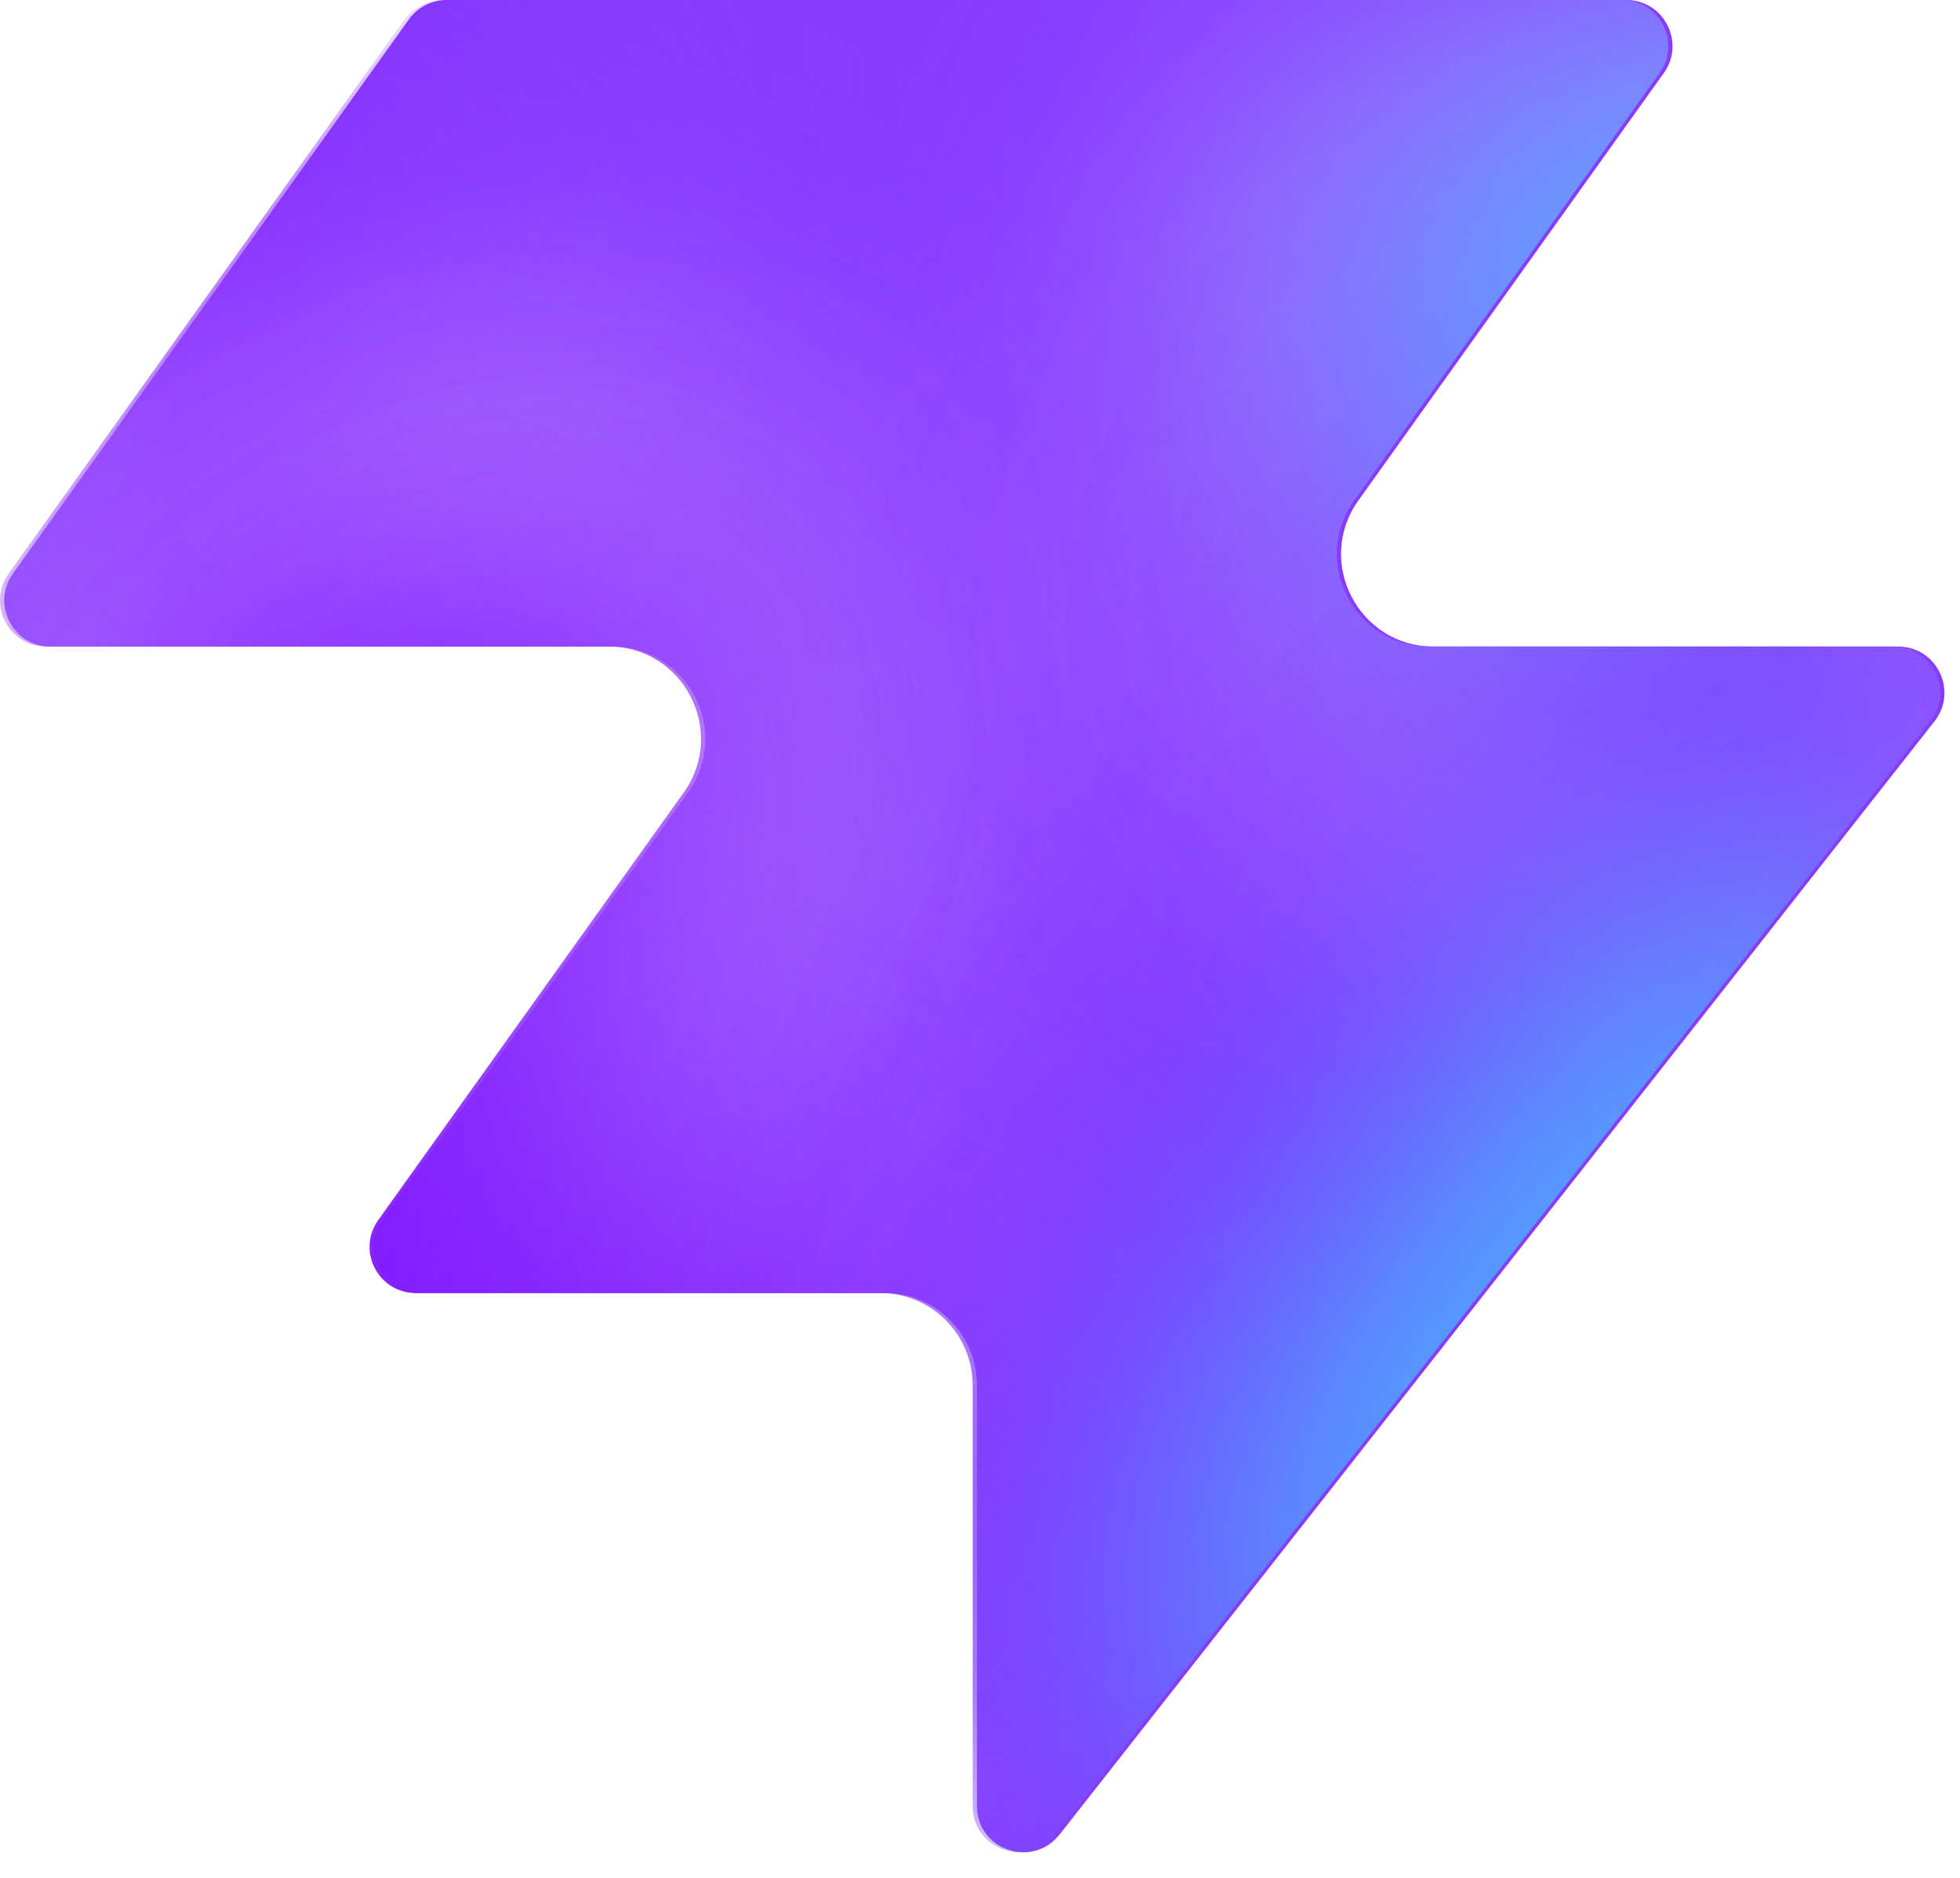
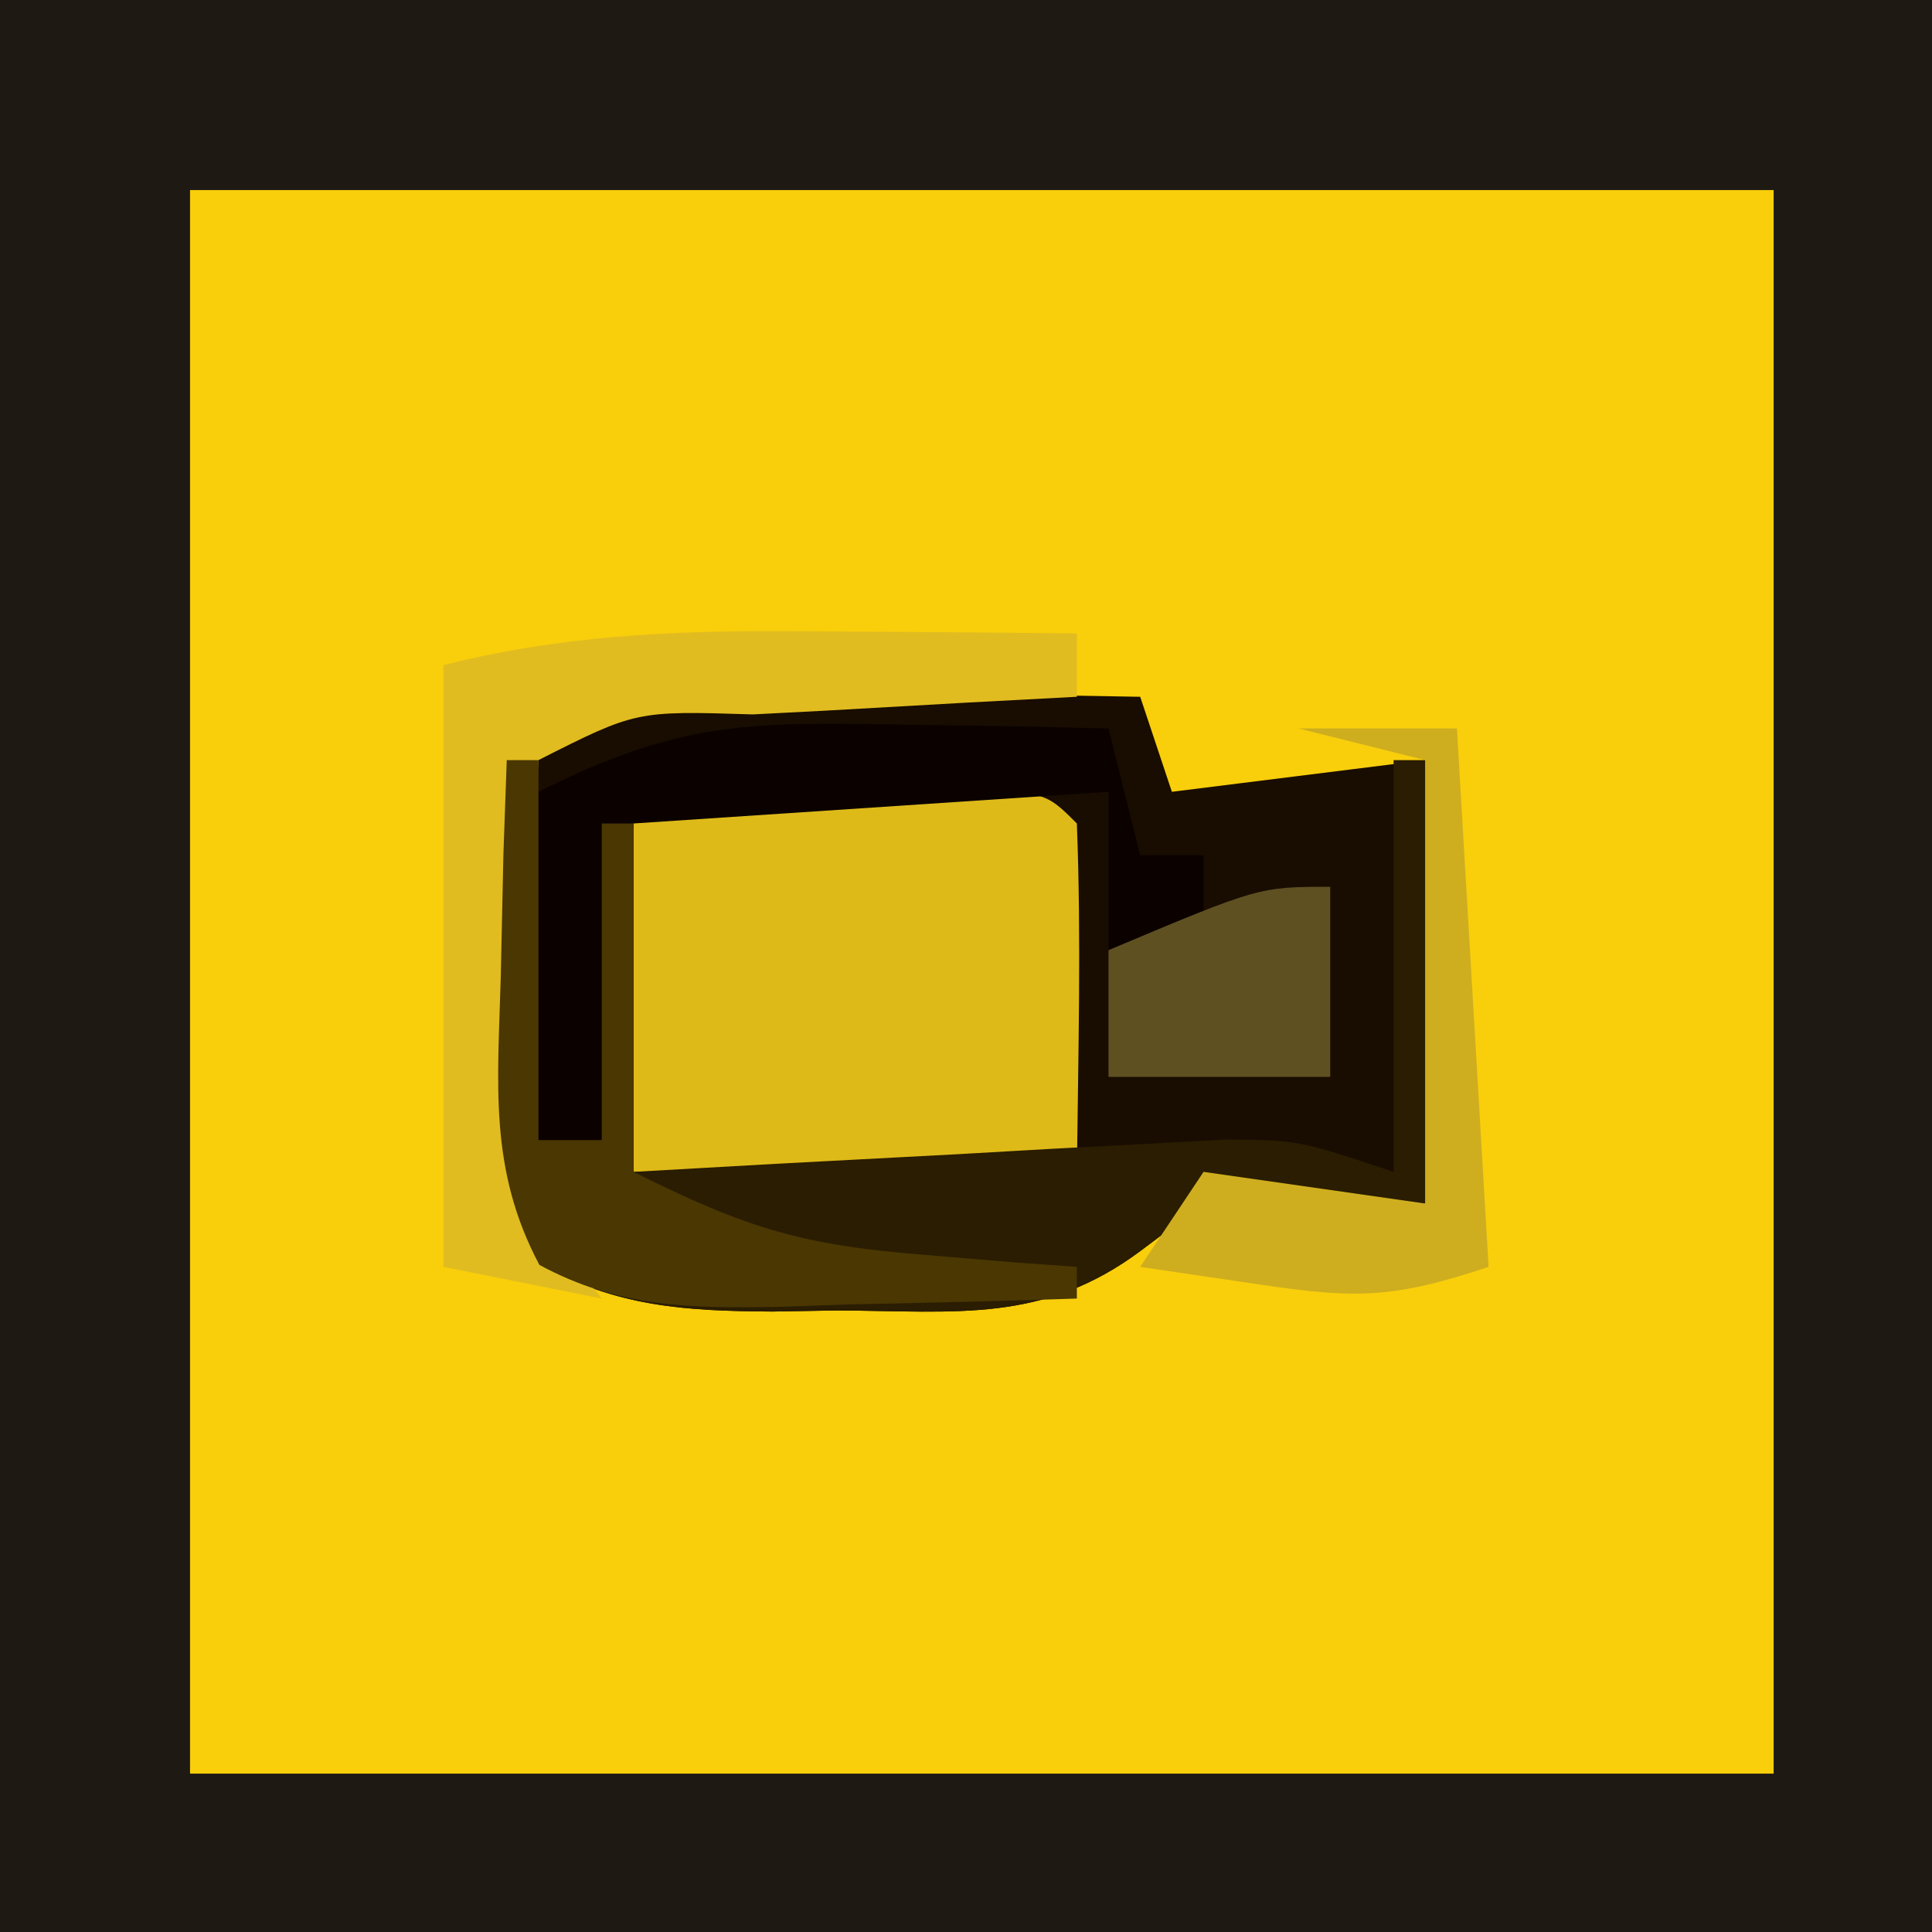
- <svg xmlns="http://www.w3.org/2000/svg" width="48" height="46" fill="none" viewBox="0 0 48 46">
-   <path fill="#863bff" d="M25.946 44.938c-.664.845-2.021.375-2.021-.698V33.937a2.26 2.26 0 0 0-2.262-2.262H10.287c-.92 0-1.456-1.04-.92-1.788l7.48-10.471c1.07-1.497 0-3.578-1.842-3.578H1.237c-.92 0-1.456-1.04-.92-1.788L10.013.474c.214-.297.556-.474.92-.474h28.894c.92 0 1.456 1.04.92 1.788l-7.48 10.471c-1.07 1.498 0 3.579 1.842 3.579h11.377c.943 0 1.473 1.088.89 1.83L25.947 44.94z" style="fill:#863bff;fill:color(display-p3 .525 .23 1);fill-opacity:1" />
-   <mask id="a" width="48" height="46" x="0" y="0" maskUnits="userSpaceOnUse" style="mask-type:alpha">
-     <path fill="#000" d="M25.842 44.938c-.664.844-2.021.375-2.021-.698V33.937a2.26 2.26 0 0 0-2.262-2.262H10.183c-.92 0-1.456-1.04-.92-1.788l7.48-10.471c1.07-1.498 0-3.579-1.842-3.579H1.133c-.92 0-1.456-1.04-.92-1.787L9.91.473c.214-.297.556-.474.92-.474h28.894c.92 0 1.456 1.04.92 1.788l-7.48 10.471c-1.07 1.498 0 3.578 1.842 3.578h11.377c.943 0 1.473 1.088.89 1.832L25.843 44.94z" style="fill:#000;fill-opacity:1" />
-   </mask>
-   <g mask="url(#a)">
-     <g filter="url(#b)">
-       <ellipse cx="5.508" cy="14.704" fill="#ede6ff" rx="5.508" ry="14.704" style="fill:#ede6ff;fill:color(display-p3 .927 .903 1);fill-opacity:1" transform="matrix(.00324 1 1 -.00324 -4.47 31.516)" />
-     </g>
-     <g filter="url(#c)">
-       <ellipse cx="10.399" cy="29.851" fill="#ede6ff" rx="10.399" ry="29.851" style="fill:#ede6ff;fill:color(display-p3 .927 .903 1);fill-opacity:1" transform="matrix(.00324 1 1 -.00324 -39.328 7.883)" />
-     </g>
-     <g filter="url(#d)">
-       <ellipse cx="5.508" cy="30.487" fill="#7e14ff" rx="5.508" ry="30.487" style="fill:#7e14ff;fill:color(display-p3 .492 .077 1);fill-opacity:1" transform="rotate(89.814 -25.913 -14.639)scale(1 -1)" />
-     </g>
-     <g filter="url(#e)">
-       <ellipse cx="5.508" cy="30.599" fill="#7e14ff" rx="5.508" ry="30.599" style="fill:#7e14ff;fill:color(display-p3 .492 .077 1);fill-opacity:1" transform="rotate(89.814 -32.644 -3.334)scale(1 -1)" />
-     </g>
-     <g filter="url(#f)">
-       <ellipse cx="5.508" cy="30.599" fill="#7e14ff" rx="5.508" ry="30.599" style="fill:#7e14ff;fill:color(display-p3 .492 .077 1);fill-opacity:1" transform="matrix(.00324 1 1 -.00324 -34.34 30.47)" />
-     </g>
-     <g filter="url(#g)">
-       <ellipse cx="14.072" cy="22.078" fill="#ede6ff" rx="14.072" ry="22.078" style="fill:#ede6ff;fill:color(display-p3 .927 .903 1);fill-opacity:1" transform="rotate(93.35 24.506 48.493)scale(-1 1)" />
-     </g>
-     <g filter="url(#h)">
-       <ellipse cx="3.47" cy="21.501" fill="#7e14ff" rx="3.47" ry="21.501" style="fill:#7e14ff;fill:color(display-p3 .492 .077 1);fill-opacity:1" transform="rotate(89.009 28.708 47.59)scale(-1 1)" />
-     </g>
-     <g filter="url(#i)">
-       <ellipse cx="3.47" cy="21.501" fill="#7e14ff" rx="3.47" ry="21.501" style="fill:#7e14ff;fill:color(display-p3 .492 .077 1);fill-opacity:1" transform="rotate(89.009 28.708 47.59)scale(-1 1)" />
-     </g>
-     <g filter="url(#j)">
-       <ellipse cx=".387" cy="8.972" fill="#7e14ff" rx="4.407" ry="29.108" style="fill:#7e14ff;fill:color(display-p3 .492 .077 1);fill-opacity:1" transform="rotate(39.51 .387 8.972)" />
-     </g>
-     <g filter="url(#k)">
-       <ellipse cx="47.523" cy="-6.092" fill="#7e14ff" rx="4.407" ry="29.108" style="fill:#7e14ff;fill:color(display-p3 .492 .077 1);fill-opacity:1" transform="rotate(37.892 47.523 -6.092)" />
-     </g>
-     <g filter="url(#l)">
-       <ellipse cx="41.412" cy="6.333" fill="#47bfff" rx="5.971" ry="9.665" style="fill:#47bfff;fill:color(display-p3 .28 .748 1);fill-opacity:1" transform="rotate(37.892 41.412 6.333)" />
-     </g>
-     <g filter="url(#m)">
-       <ellipse cx="-1.879" cy="38.332" fill="#7e14ff" rx="4.407" ry="29.108" style="fill:#7e14ff;fill:color(display-p3 .492 .077 1);fill-opacity:1" transform="rotate(37.892 -1.88 38.332)" />
-     </g>
-     <g filter="url(#n)">
-       <ellipse cx="-1.879" cy="38.332" fill="#7e14ff" rx="4.407" ry="29.108" style="fill:#7e14ff;fill:color(display-p3 .492 .077 1);fill-opacity:1" transform="rotate(37.892 -1.88 38.332)" />
-     </g>
-     <g filter="url(#o)">
-       <ellipse cx="35.651" cy="29.907" fill="#7e14ff" rx="4.407" ry="29.108" style="fill:#7e14ff;fill:color(display-p3 .492 .077 1);fill-opacity:1" transform="rotate(37.892 35.651 29.907)" />
-     </g>
-     <g filter="url(#p)">
-       <ellipse cx="38.418" cy="32.4" fill="#47bfff" rx="5.971" ry="15.297" style="fill:#47bfff;fill:color(display-p3 .28 .748 1);fill-opacity:1" transform="rotate(37.892 38.418 32.4)" />
-     </g>
-   </g>
-   <defs>
-     <filter id="b" width="60.045" height="41.654" x="-19.77" y="16.149" color-interpolation-filters="sRGB" filterUnits="userSpaceOnUse">
-       <feFlood flood-opacity="0" result="BackgroundImageFix" />
-       <feBlend in="SourceGraphic" in2="BackgroundImageFix" result="shape" />
-       <feGaussianBlur result="effect1_foregroundBlur_2002_17158" stdDeviation="7.659" />
-     </filter>
-     <filter id="c" width="90.34" height="51.437" x="-54.613" y="-7.533" color-interpolation-filters="sRGB" filterUnits="userSpaceOnUse">
-       <feFlood flood-opacity="0" result="BackgroundImageFix" />
-       <feBlend in="SourceGraphic" in2="BackgroundImageFix" result="shape" />
-       <feGaussianBlur result="effect1_foregroundBlur_2002_17158" stdDeviation="7.659" />
-     </filter>
-     <filter id="d" width="79.355" height="29.4" x="-49.64" y="2.03" color-interpolation-filters="sRGB" filterUnits="userSpaceOnUse">
-       <feFlood flood-opacity="0" result="BackgroundImageFix" />
-       <feBlend in="SourceGraphic" in2="BackgroundImageFix" result="shape" />
-       <feGaussianBlur result="effect1_foregroundBlur_2002_17158" stdDeviation="4.596" />
-     </filter>
-     <filter id="e" width="79.579" height="29.4" x="-45.045" y="20.029" color-interpolation-filters="sRGB" filterUnits="userSpaceOnUse">
-       <feFlood flood-opacity="0" result="BackgroundImageFix" />
-       <feBlend in="SourceGraphic" in2="BackgroundImageFix" result="shape" />
-       <feGaussianBlur result="effect1_foregroundBlur_2002_17158" stdDeviation="4.596" />
-     </filter>
-     <filter id="f" width="79.579" height="29.4" x="-43.513" y="21.178" color-interpolation-filters="sRGB" filterUnits="userSpaceOnUse">
-       <feFlood flood-opacity="0" result="BackgroundImageFix" />
-       <feBlend in="SourceGraphic" in2="BackgroundImageFix" result="shape" />
-       <feGaussianBlur result="effect1_foregroundBlur_2002_17158" stdDeviation="4.596" />
-     </filter>
-     <filter id="g" width="74.749" height="58.852" x="15.756" y="-17.901" color-interpolation-filters="sRGB" filterUnits="userSpaceOnUse">
-       <feFlood flood-opacity="0" result="BackgroundImageFix" />
-       <feBlend in="SourceGraphic" in2="BackgroundImageFix" result="shape" />
-       <feGaussianBlur result="effect1_foregroundBlur_2002_17158" stdDeviation="7.659" />
-     </filter>
-     <filter id="h" width="61.377" height="25.362" x="23.548" y="2.284" color-interpolation-filters="sRGB" filterUnits="userSpaceOnUse">
-       <feFlood flood-opacity="0" result="BackgroundImageFix" />
-       <feBlend in="SourceGraphic" in2="BackgroundImageFix" result="shape" />
-       <feGaussianBlur result="effect1_foregroundBlur_2002_17158" stdDeviation="4.596" />
-     </filter>
-     <filter id="i" width="61.377" height="25.362" x="23.548" y="2.284" color-interpolation-filters="sRGB" filterUnits="userSpaceOnUse">
-       <feFlood flood-opacity="0" result="BackgroundImageFix" />
-       <feBlend in="SourceGraphic" in2="BackgroundImageFix" result="shape" />
-       <feGaussianBlur result="effect1_foregroundBlur_2002_17158" stdDeviation="4.596" />
-     </filter>
-     <filter id="j" width="56.045" height="63.649" x="-27.636" y="-22.853" color-interpolation-filters="sRGB" filterUnits="userSpaceOnUse">
-       <feFlood flood-opacity="0" result="BackgroundImageFix" />
-       <feBlend in="SourceGraphic" in2="BackgroundImageFix" result="shape" />
-       <feGaussianBlur result="effect1_foregroundBlur_2002_17158" stdDeviation="4.596" />
-     </filter>
-     <filter id="k" width="54.814" height="64.646" x="20.116" y="-38.415" color-interpolation-filters="sRGB" filterUnits="userSpaceOnUse">
-       <feFlood flood-opacity="0" result="BackgroundImageFix" />
-       <feBlend in="SourceGraphic" in2="BackgroundImageFix" result="shape" />
-       <feGaussianBlur result="effect1_foregroundBlur_2002_17158" stdDeviation="4.596" />
-     </filter>
-     <filter id="l" width="33.541" height="35.313" x="24.641" y="-11.323" color-interpolation-filters="sRGB" filterUnits="userSpaceOnUse">
-       <feFlood flood-opacity="0" result="BackgroundImageFix" />
-       <feBlend in="SourceGraphic" in2="BackgroundImageFix" result="shape" />
-       <feGaussianBlur result="effect1_foregroundBlur_2002_17158" stdDeviation="4.596" />
-     </filter>
-     <filter id="m" width="54.814" height="64.646" x="-29.286" y="6.009" color-interpolation-filters="sRGB" filterUnits="userSpaceOnUse">
-       <feFlood flood-opacity="0" result="BackgroundImageFix" />
-       <feBlend in="SourceGraphic" in2="BackgroundImageFix" result="shape" />
-       <feGaussianBlur result="effect1_foregroundBlur_2002_17158" stdDeviation="4.596" />
-     </filter>
-     <filter id="n" width="54.814" height="64.646" x="-29.286" y="6.009" color-interpolation-filters="sRGB" filterUnits="userSpaceOnUse">
-       <feFlood flood-opacity="0" result="BackgroundImageFix" />
-       <feBlend in="SourceGraphic" in2="BackgroundImageFix" result="shape" />
-       <feGaussianBlur result="effect1_foregroundBlur_2002_17158" stdDeviation="4.596" />
-     </filter>
-     <filter id="o" width="54.814" height="64.646" x="8.244" y="-2.416" color-interpolation-filters="sRGB" filterUnits="userSpaceOnUse">
-       <feFlood flood-opacity="0" result="BackgroundImageFix" />
-       <feBlend in="SourceGraphic" in2="BackgroundImageFix" result="shape" />
-       <feGaussianBlur result="effect1_foregroundBlur_2002_17158" stdDeviation="4.596" />
-     </filter>
-     <filter id="p" width="39.409" height="43.623" x="18.713" y="10.588" color-interpolation-filters="sRGB" filterUnits="userSpaceOnUse">
-       <feFlood flood-opacity="0" result="BackgroundImageFix" />
-       <feBlend in="SourceGraphic" in2="BackgroundImageFix" result="shape" />
-       <feGaussianBlur result="effect1_foregroundBlur_2002_17158" stdDeviation="4.596" />
-     </filter>
-   </defs>
+ <svg xmlns="http://www.w3.org/2000/svg" version="1.1" width="61" height="61">
+   <path d="M0 0 C20.13 0 40.26 0 61 0 C61 20.13 61 40.26 61 61 C40.87 61 20.74 61 0 61 C0 40.87 0 20.74 0 0 Z " fill="#F9CE0B" transform="translate(0,0)" />
+   <path d="M0 0 C20.13 0 40.26 0 61 0 C61 20.13 61 40.26 61 61 C40.87 61 20.74 61 0 61 C0 40.87 0 20.74 0 0 Z M6 6 C6 22.5 6 39 6 56 C22.5 56 39 56 56 56 C56 39.5 56 23 56 6 C39.5 6 23 6 6 6 Z " fill="#1E1913" transform="translate(0,0)" />
+   <path d="M0 0 C0.744 0.01 1.487 0.021 2.253 0.032 C3.462 0.041 3.462 0.041 4.695 0.051 C5.957 0.076 5.957 0.076 7.246 0.102 C8.52 0.116 8.52 0.116 9.82 0.129 C11.92 0.153 14.02 0.189 16.121 0.227 C16.451 1.217 16.781 2.207 17.121 3.227 C19.761 2.897 22.401 2.567 25.121 2.227 C25.121 6.847 25.121 11.467 25.121 16.227 C22.811 16.227 20.501 16.227 18.121 16.227 C17.472 16.714 16.824 17.202 16.156 17.704 C13.067 20.016 10.351 19.624 6.558 19.602 C5.886 19.614 5.214 19.625 4.521 19.637 C1.768 19.621 -0.395 19.497 -2.825 18.145 C-4.462 15.167 -4.237 12.529 -4.192 9.165 C-4.188 7.915 -4.184 6.666 -4.18 5.379 C-3.862 2.043 -3.566 0.431 0 0 Z " fill="#190D01" transform="translate(19.87939,21.77295)" />
+   <path d="M0 0 C2.146 -0.027 4.292 -0.046 6.438 -0.062 C7.632 -0.074 8.827 -0.086 10.059 -0.098 C13 0 13 0 14 1 C14.143 4.669 14.042 8.327 14 12 C9.38 12 4.76 12 0 12 C0 8.04 0 4.08 0 0 Z " fill="#DEBA19" transform="translate(20,25)" />
+   <path d="M0 0 C0.33 0 0.66 0 1 0 C1 3.96 1 7.92 1 12 C1.66 12 2.32 12 3 12 C3 8.7 3 5.4 3 2 C3.33 2 3.66 2 4 2 C4 5.63 4 9.26 4 13 C5.481 12.916 6.962 12.832 8.488 12.746 C10.43 12.643 12.371 12.54 14.312 12.438 C15.289 12.381 16.265 12.325 17.271 12.268 C18.678 12.195 18.678 12.195 20.113 12.121 C20.977 12.074 21.841 12.027 22.732 11.978 C25 12 25 12 28 13 C28 8.71 28 4.42 28 0 C28.33 0 28.66 0 29 0 C29 4.62 29 9.24 29 14 C26.69 14 24.38 14 22 14 C21.027 14.731 21.027 14.731 20.035 15.477 C16.946 17.789 14.23 17.397 10.438 17.375 C9.765 17.387 9.093 17.398 8.4 17.41 C5.649 17.394 3.481 17.265 1.047 15.926 C-0.593 12.909 -0.281 10.205 -0.188 6.812 C-0.16 5.54 -0.133 4.268 -0.105 2.957 C-0.071 1.981 -0.036 1.005 0 0 Z " fill="#2B1D01" transform="translate(16,24)" />
+   <path d="M0 0 C0.745 0.005 1.49 0.009 2.258 0.014 C4.089 0.025 5.919 0.043 7.75 0.062 C7.75 0.723 7.75 1.383 7.75 2.062 C6.607 2.123 5.463 2.184 4.285 2.246 C2.794 2.33 1.303 2.415 -0.188 2.5 C-1.32 2.559 -1.32 2.559 -2.475 2.619 C-6.169 2.503 -6.169 2.503 -9.25 4.062 C-9.376 6.352 -9.426 8.645 -9.438 10.938 C-9.452 12.193 -9.466 13.449 -9.48 14.742 C-9.516 18.2 -9.516 18.2 -7.25 21.062 C-8.9 20.733 -10.55 20.402 -12.25 20.062 C-12.25 13.793 -12.25 7.522 -12.25 1.062 C-8.063 0.016 -4.271 -0.049 0 0 Z " fill="#E1BC20" transform="translate(26.25,19.9375)" />
+   <path d="M0 0 C1.263 0.018 2.527 0.036 3.828 0.055 C4.792 0.078 5.757 0.101 6.75 0.125 C7.08 1.445 7.41 2.765 7.75 4.125 C8.41 4.125 9.07 4.125 9.75 4.125 C9.75 5.115 9.75 6.105 9.75 7.125 C8.76 7.125 7.77 7.125 6.75 7.125 C6.75 5.475 6.75 3.825 6.75 2.125 C1.8 2.455 -3.15 2.785 -8.25 3.125 C-8.58 6.425 -8.91 9.725 -9.25 13.125 C-9.91 13.125 -10.57 13.125 -11.25 13.125 C-11.25 9.495 -11.25 5.865 -11.25 2.125 C-6.911 -0.045 -4.766 -0.088 0 0 Z " fill="#0B0200" transform="translate(28.25,22.875)" />
+   <path d="M0 0 C0.33 0 0.66 0 1 0 C1 3.96 1 7.92 1 12 C1.66 12 2.32 12 3 12 C3 8.7 3 5.4 3 2 C3.33 2 3.66 2 4 2 C4 5.63 4 9.26 4 13 C7.625 14.812 9.373 15.319 13.25 15.625 C14.142 15.7 15.034 15.775 15.953 15.852 C16.966 15.925 16.966 15.925 18 16 C18 16.33 18 16.66 18 17 C15.562 17.081 13.126 17.14 10.688 17.188 C9.652 17.225 9.652 17.225 8.596 17.264 C5.777 17.305 3.544 17.294 1.031 15.938 C-0.58 12.91 -0.281 10.203 -0.188 6.812 C-0.16 5.54 -0.133 4.268 -0.105 2.957 C-0.071 1.981 -0.036 1.005 0 0 Z " fill="#4A3702" transform="translate(16,24)" />
+   <path d="M0 0 C1.65 0 3.3 0 5 0 C5.33 5.61 5.66 11.22 6 17 C3.005 17.998 1.827 18.007 -1.188 17.562 C-2.446 17.377 -3.704 17.191 -5 17 C-4.01 15.515 -4.01 15.515 -3 14 C-0.69 14.33 1.62 14.66 4 15 C4 10.38 4 5.76 4 1 C2.68 0.67 1.36 0.34 0 0 Z " fill="#CEAE1F" transform="translate(41,23)" />
+   <path d="M0 0 C0 1.98 0 3.96 0 6 C-2.31 6 -4.62 6 -7 6 C-7 4.68 -7 3.36 -7 2 C-2.25 0 -2.25 0 0 0 Z " fill="#5F5022" transform="translate(42,28)" />
</svg>
